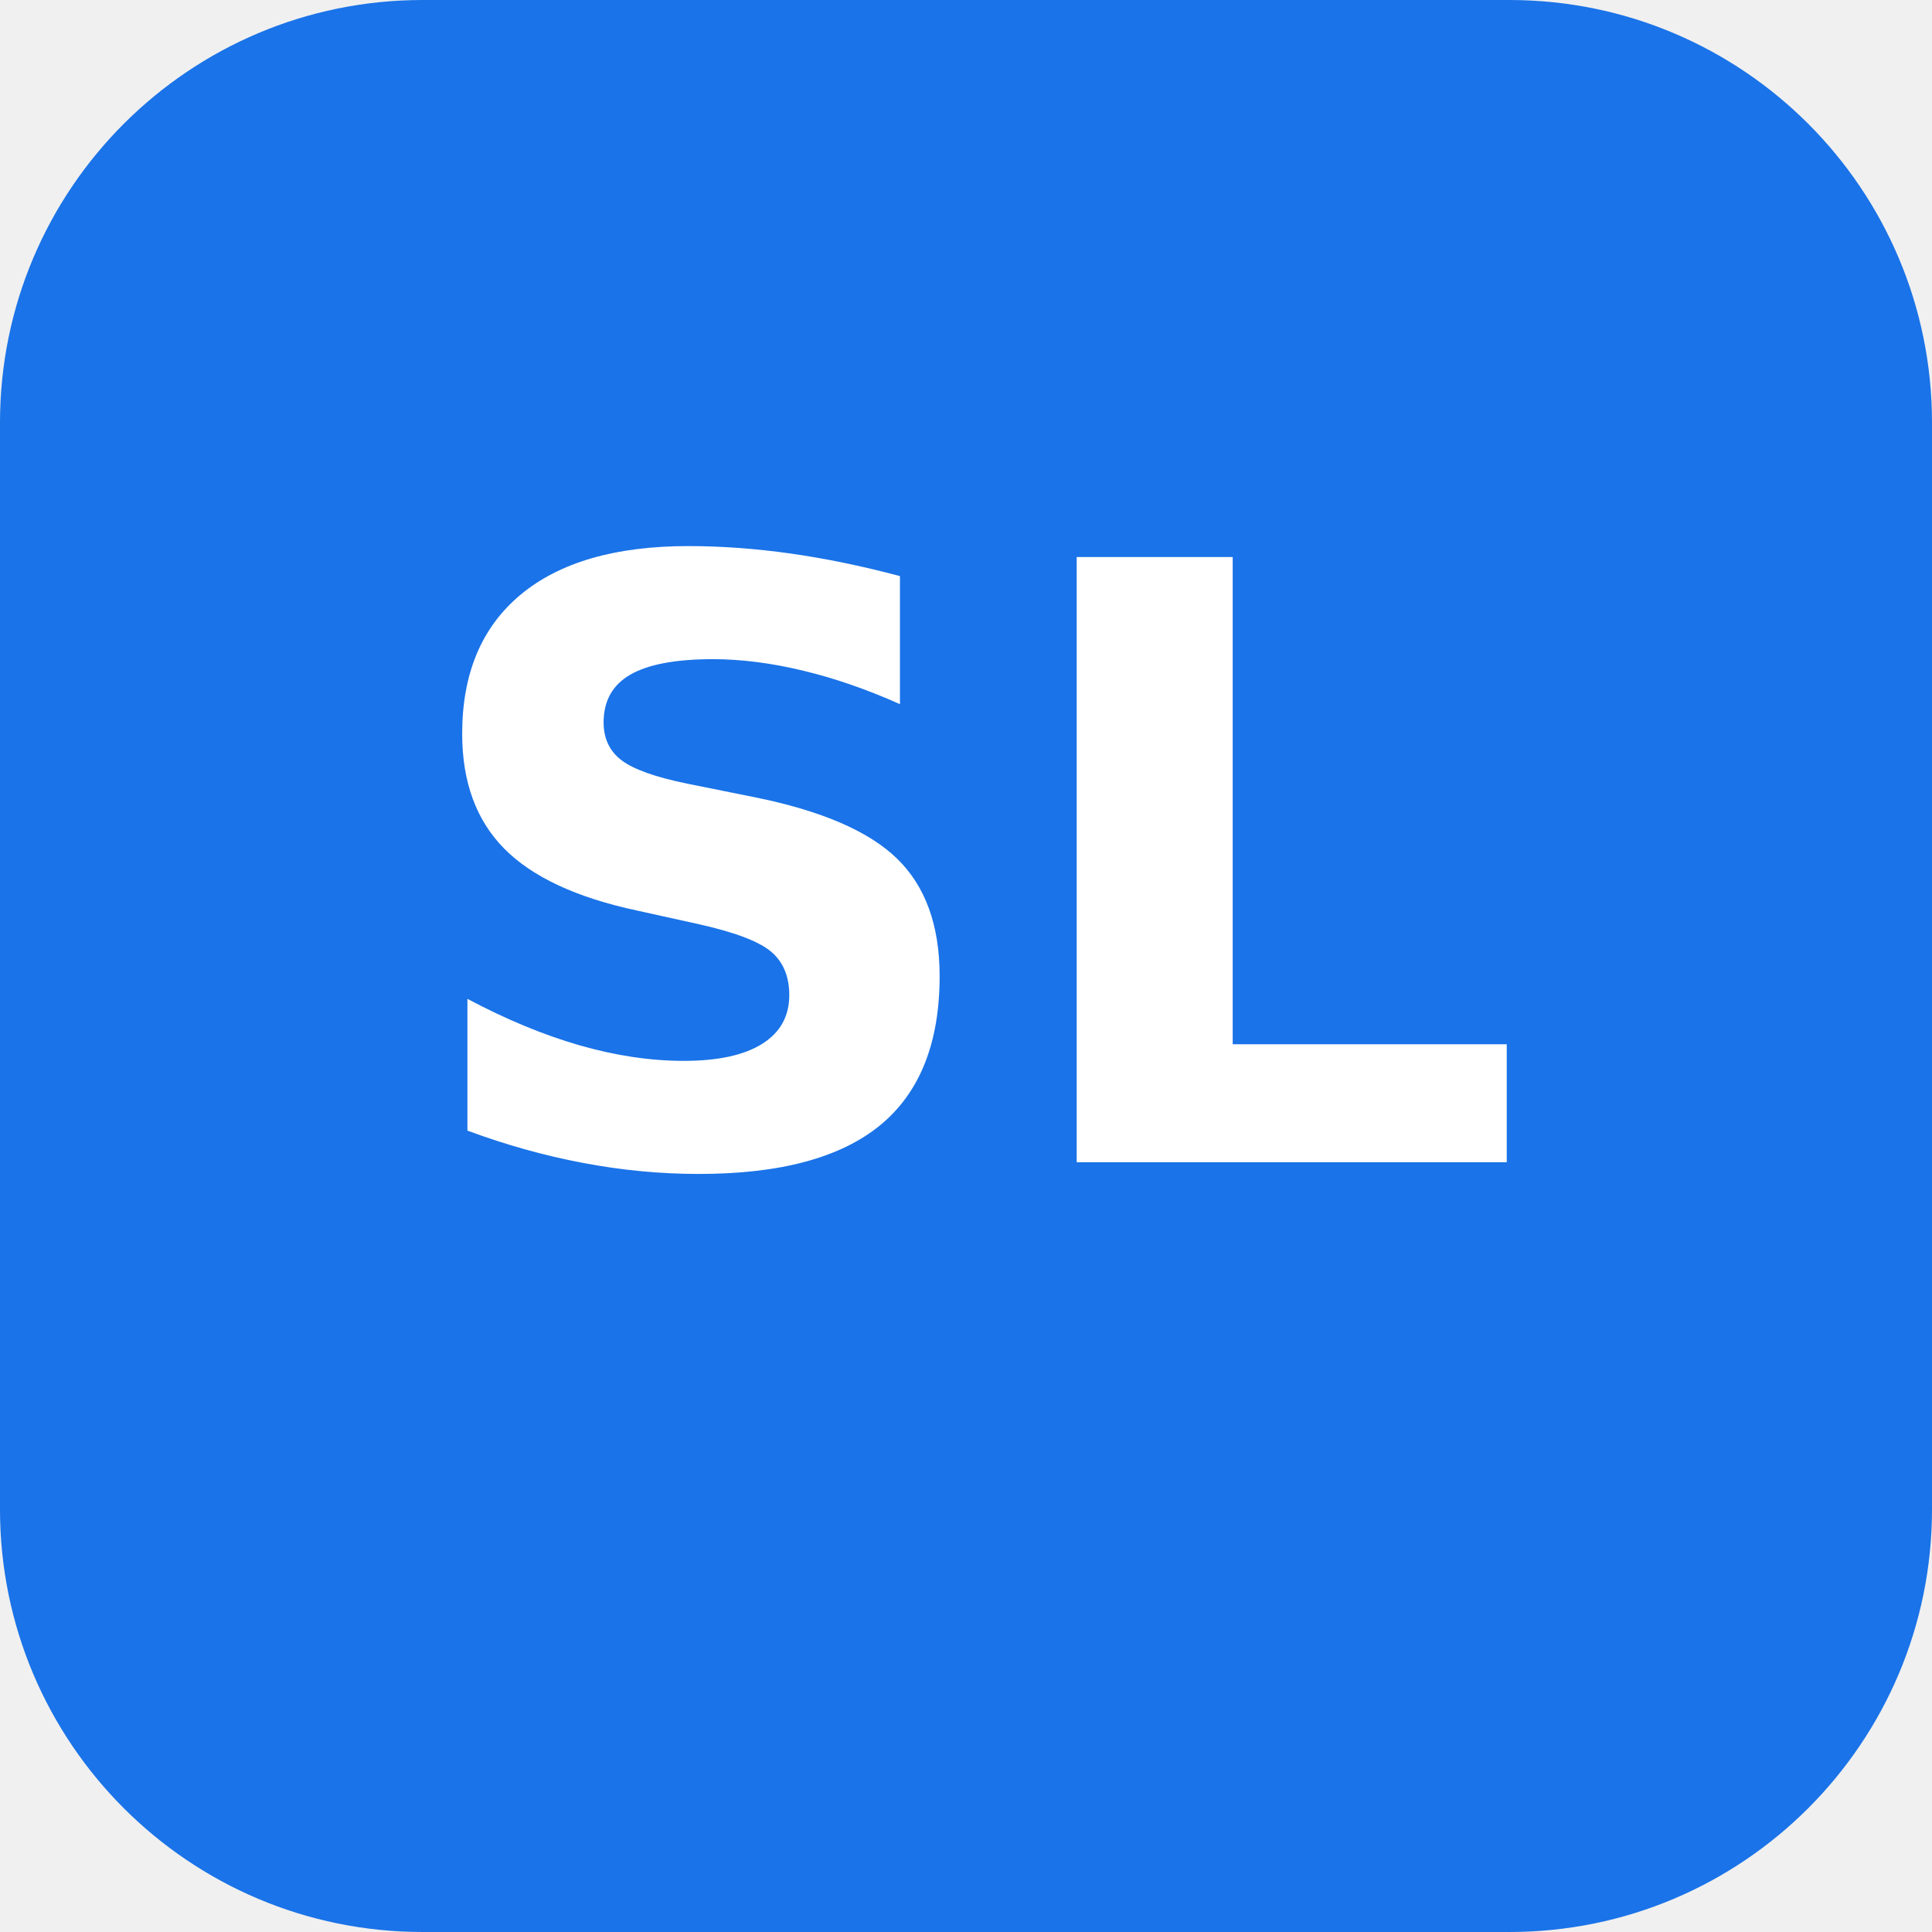
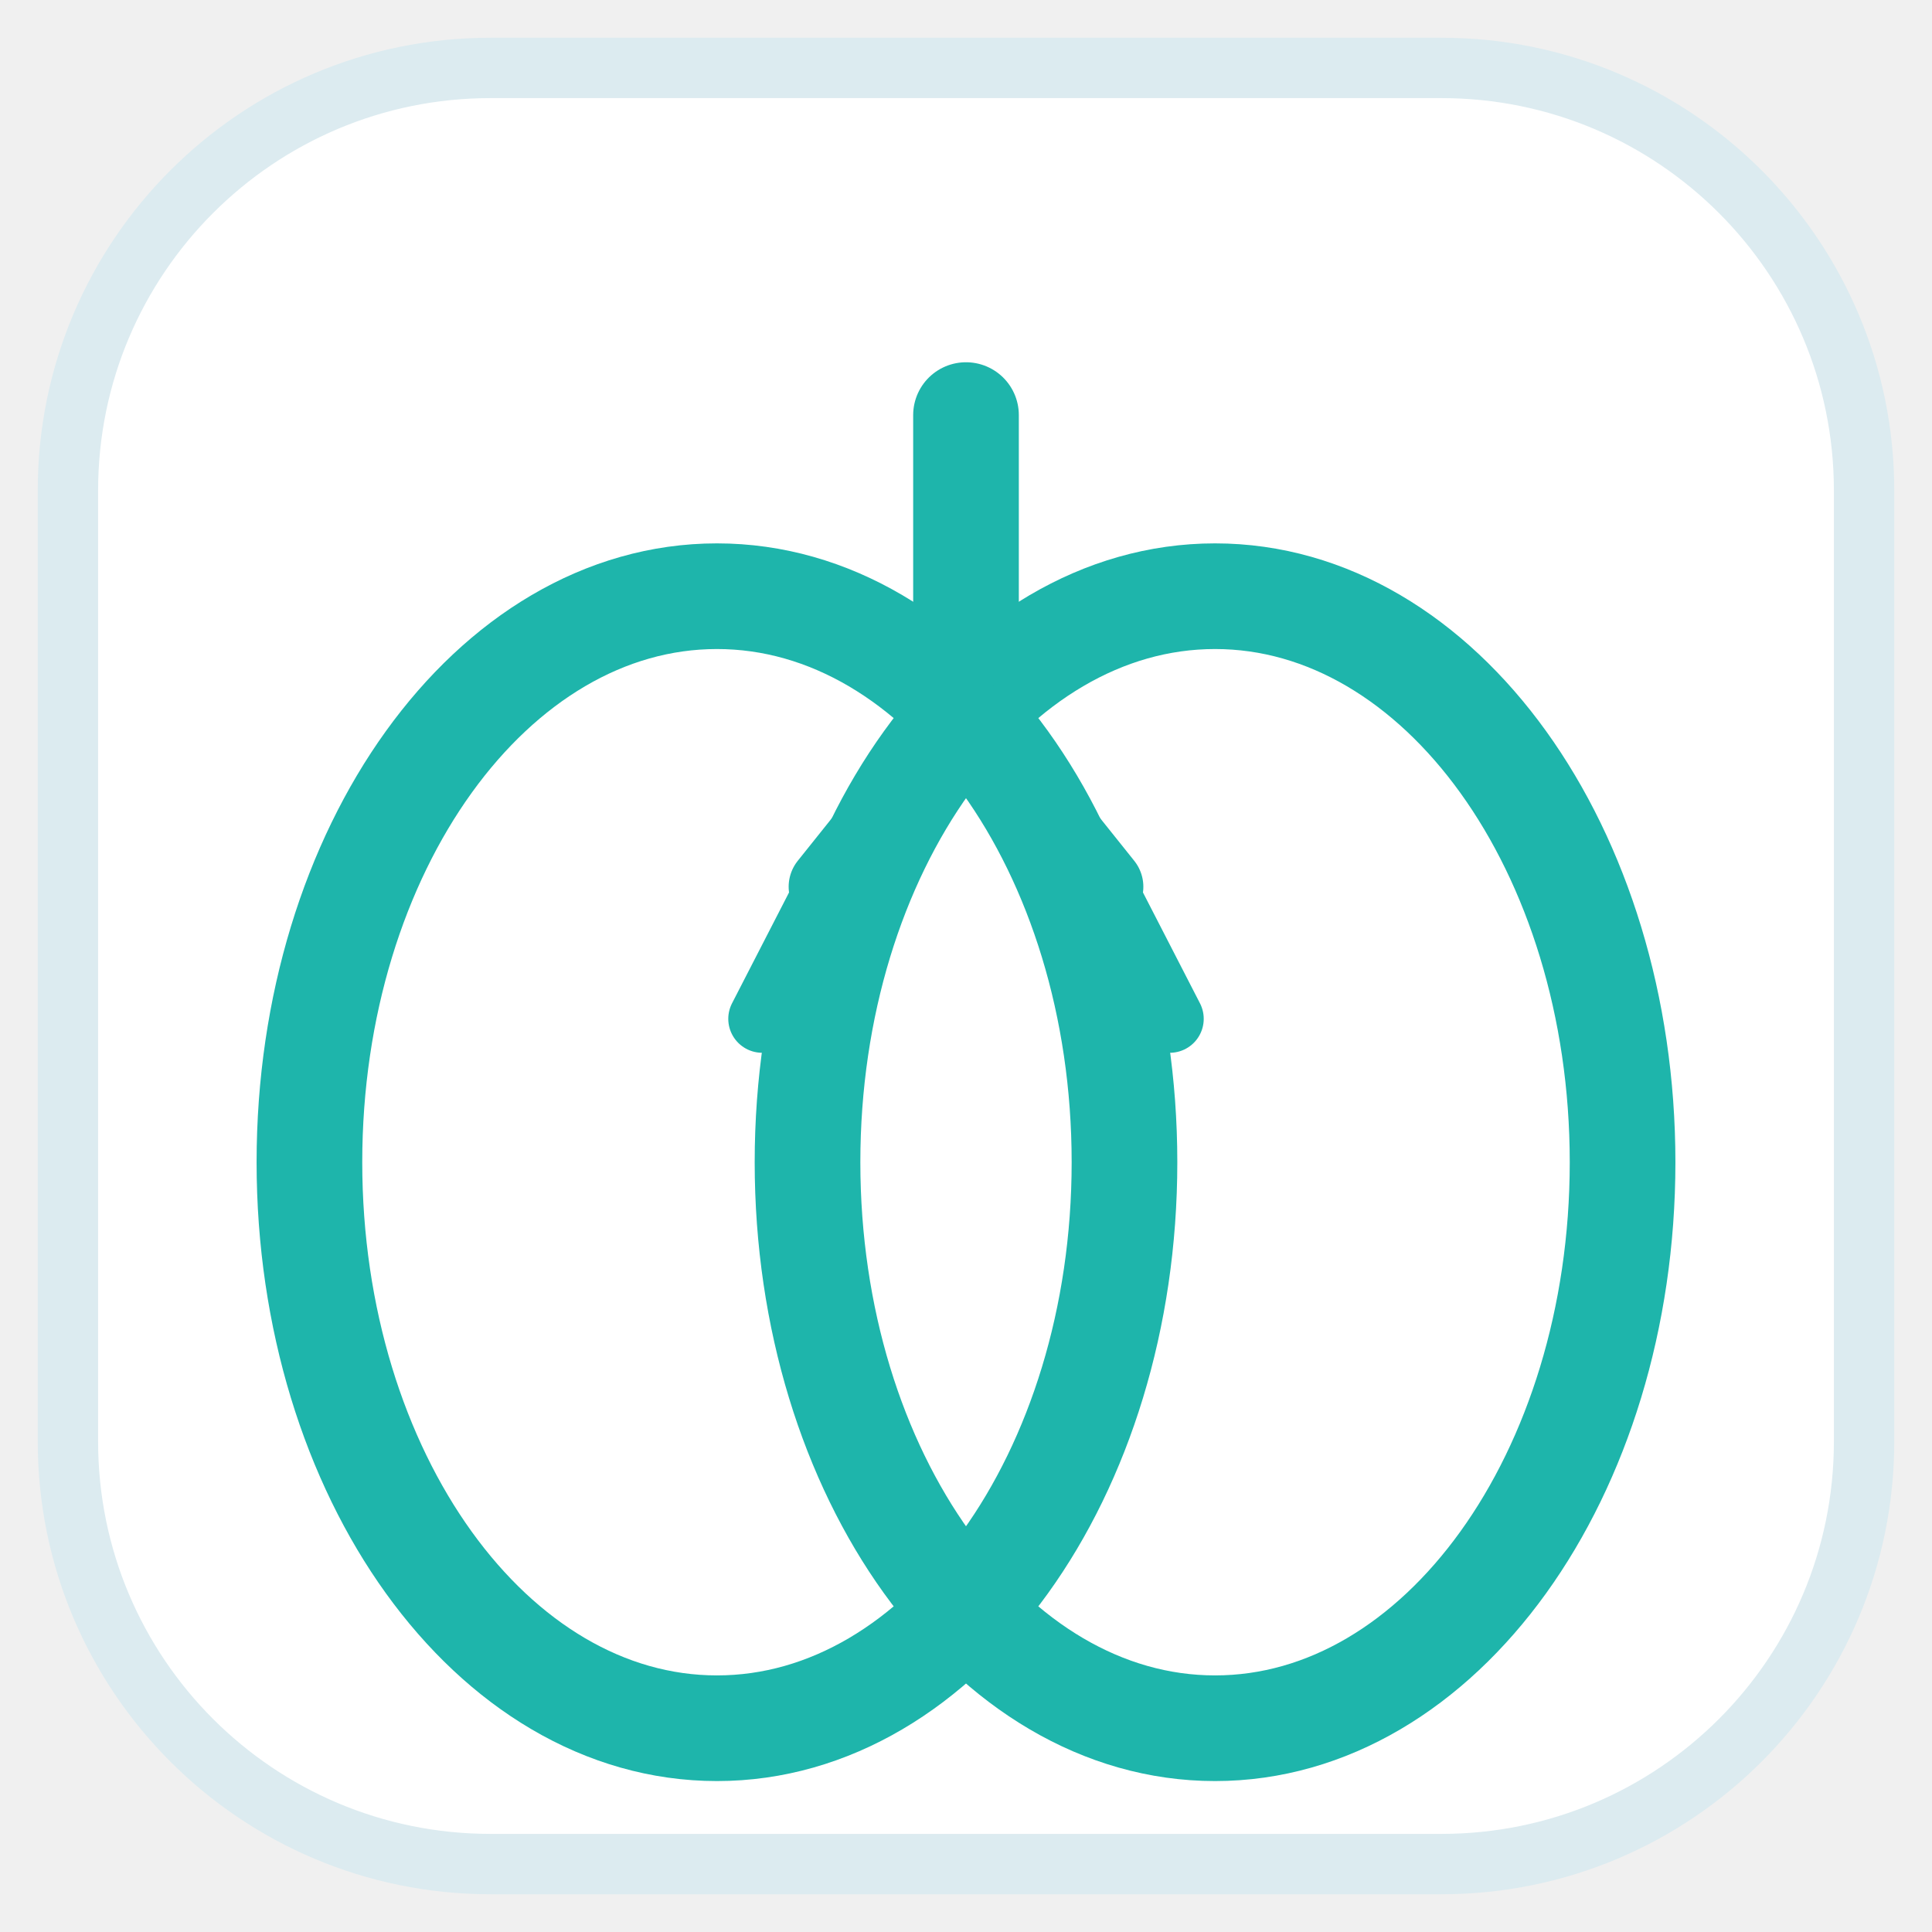
<svg xmlns="http://www.w3.org/2000/svg" viewBox="0 0 512 512">
-   <rect x="0" y="0" width="512" height="512" rx="112" fill="rgb(26, 115, 232)" />
-   <text x="256" y="308" text-anchor="middle" font-family="DejaVu Sans, Arial, sans-serif" font-size="220" font-weight="800" fill="#ffffff">SL</text>
+   <rect x="18" y="18" width="476" height="476" rx="112" fill="#ffffff" stroke="#DCEBF0" stroke-width="16" />
+   <ellipse cx="190" cy="308" rx="108" ry="150" fill="none" stroke="#1EB5AB" stroke-width="28" stroke-linecap="round" />
+   <ellipse cx="322" cy="308" rx="108" ry="150" fill="none" stroke="#1EB5AB" stroke-width="28" stroke-linecap="round" />
+   <line x1="256" y1="110" x2="256" y2="190" stroke="#1EB5AB" stroke-width="28" stroke-linecap="round" />
+   <line x1="256" y1="190" x2="220" y2="235" stroke="#1EB5AB" stroke-width="22" stroke-linecap="round" />
+   <line x1="256" y1="190" x2="292" y2="235" stroke="#1EB5AB" stroke-width="22" stroke-linecap="round" />
+   <line x1="220" y1="235" x2="202" y2="270" stroke="#1EB5AB" stroke-width="18" stroke-linecap="round" />
+   <line x1="292" y1="235" x2="310" y2="270" stroke="#1EB5AB" stroke-width="18" stroke-linecap="round" />
</svg>
